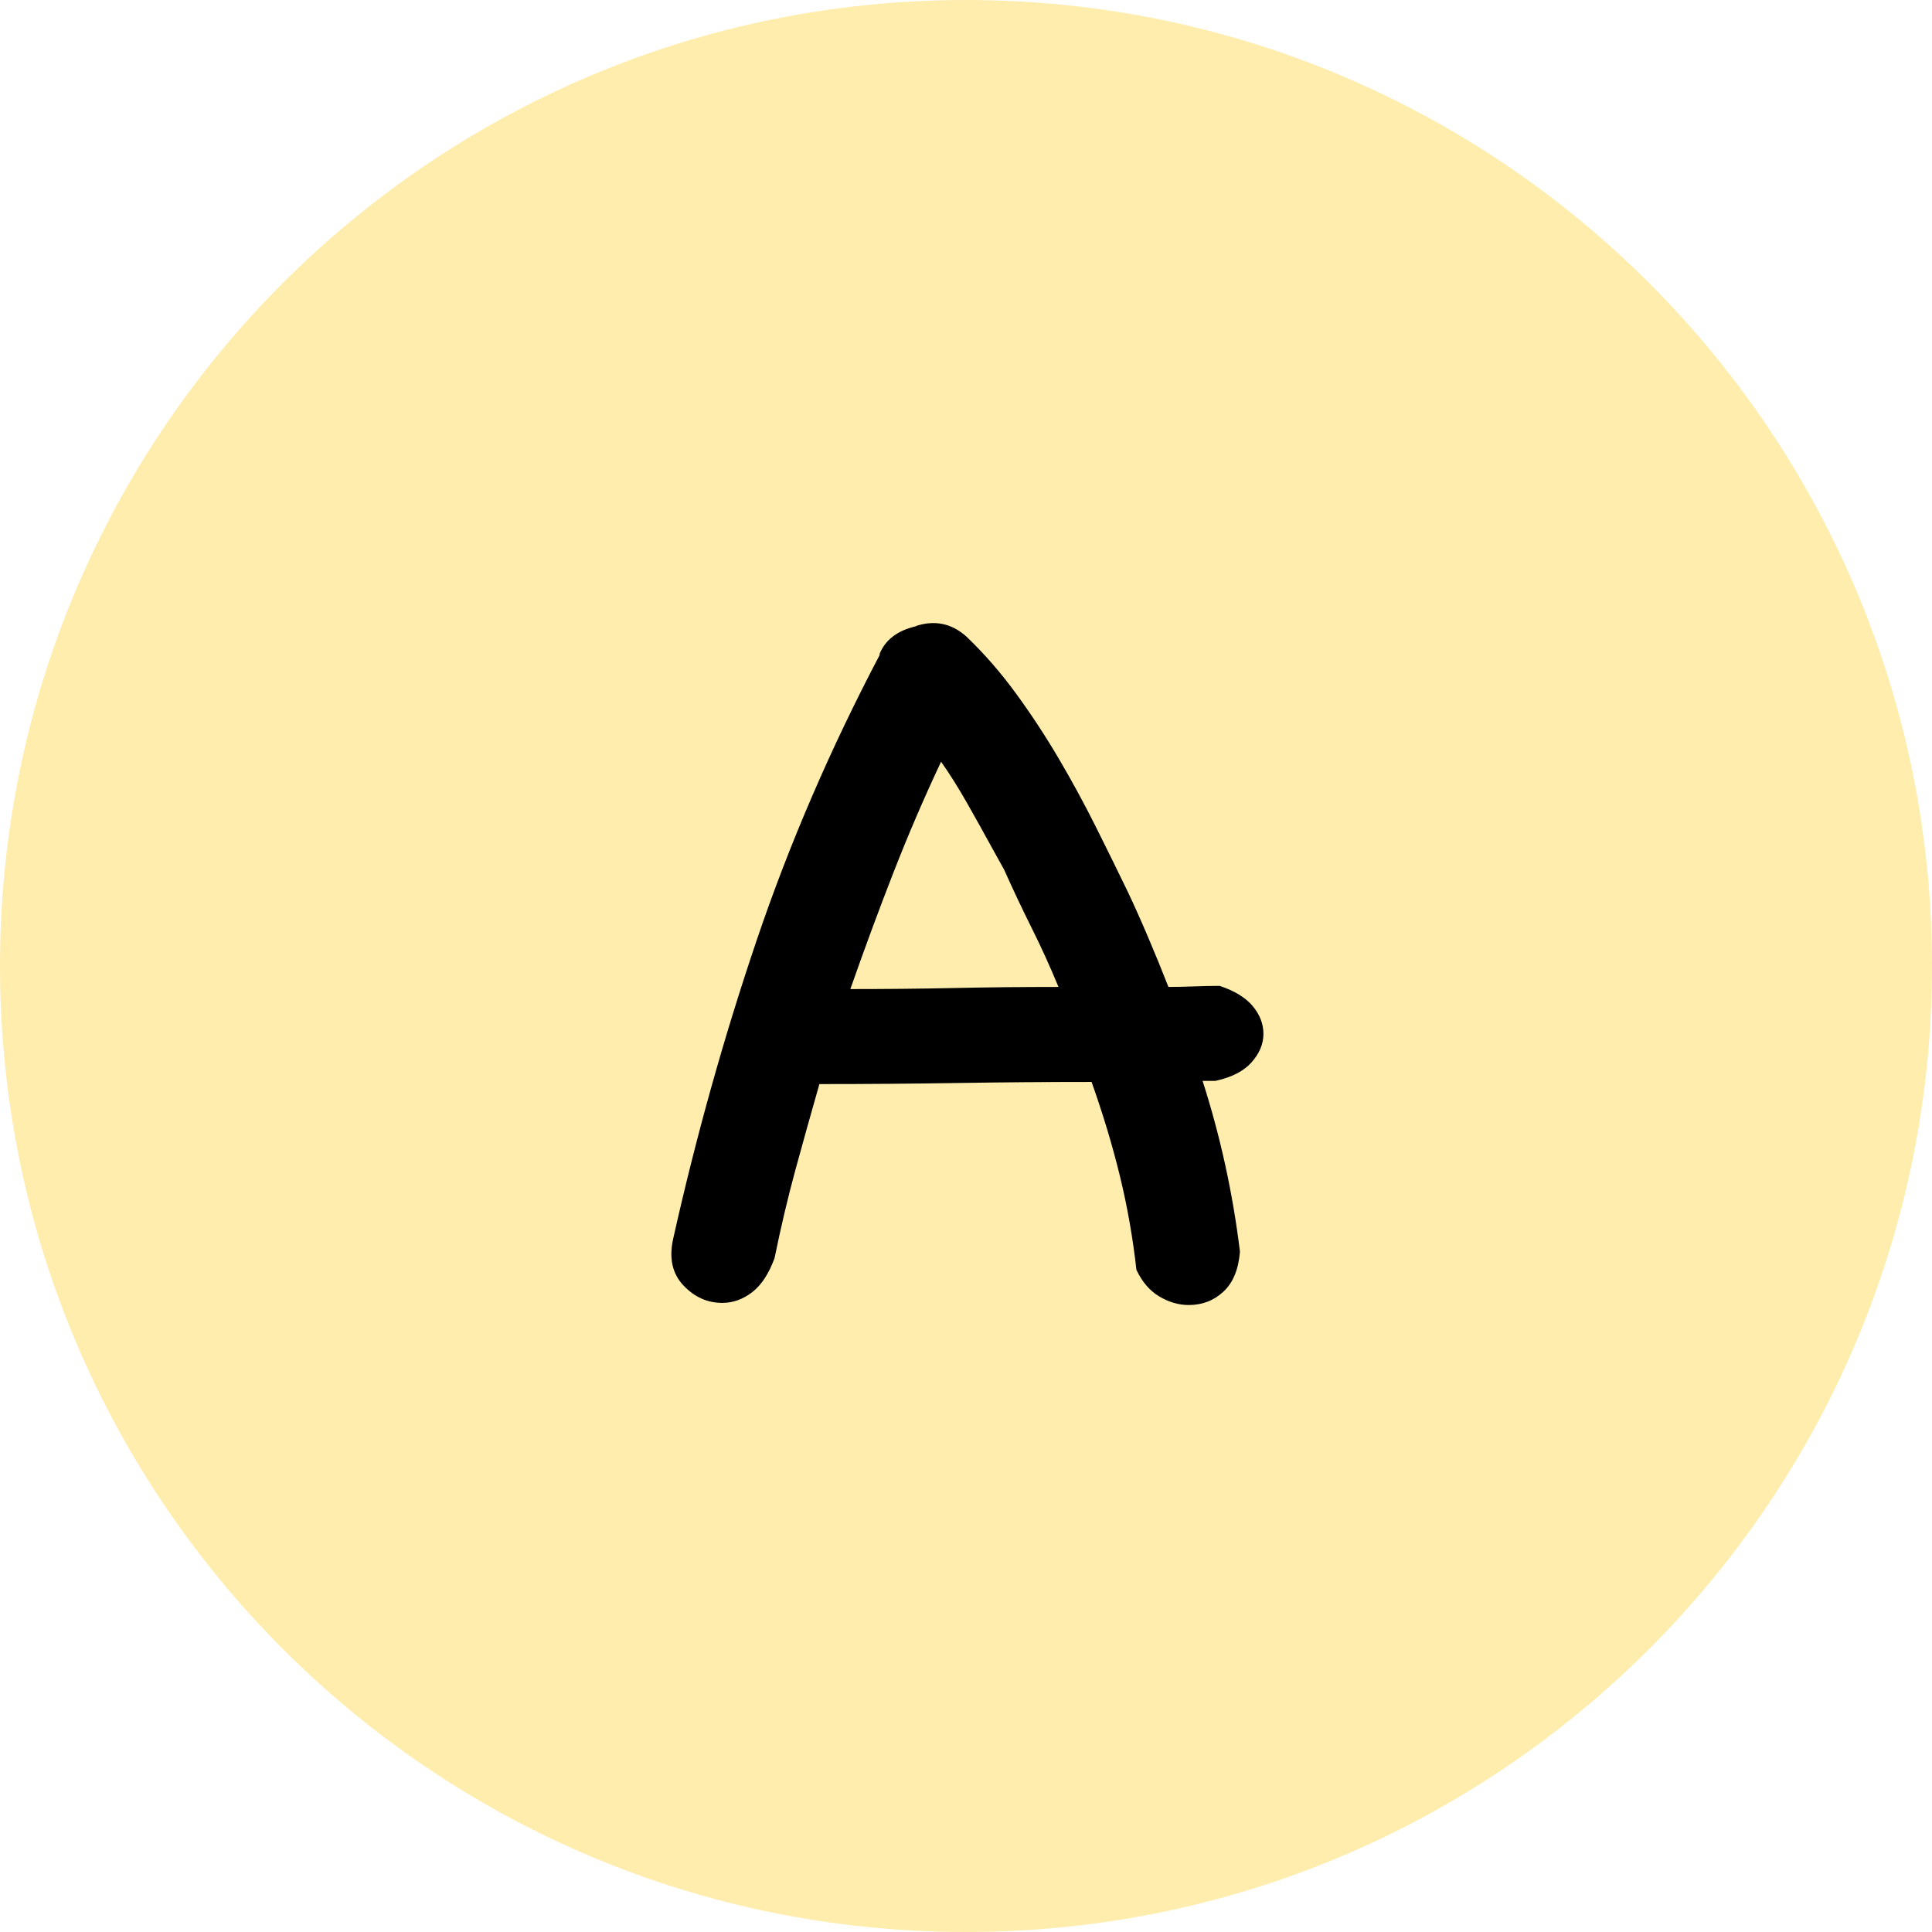
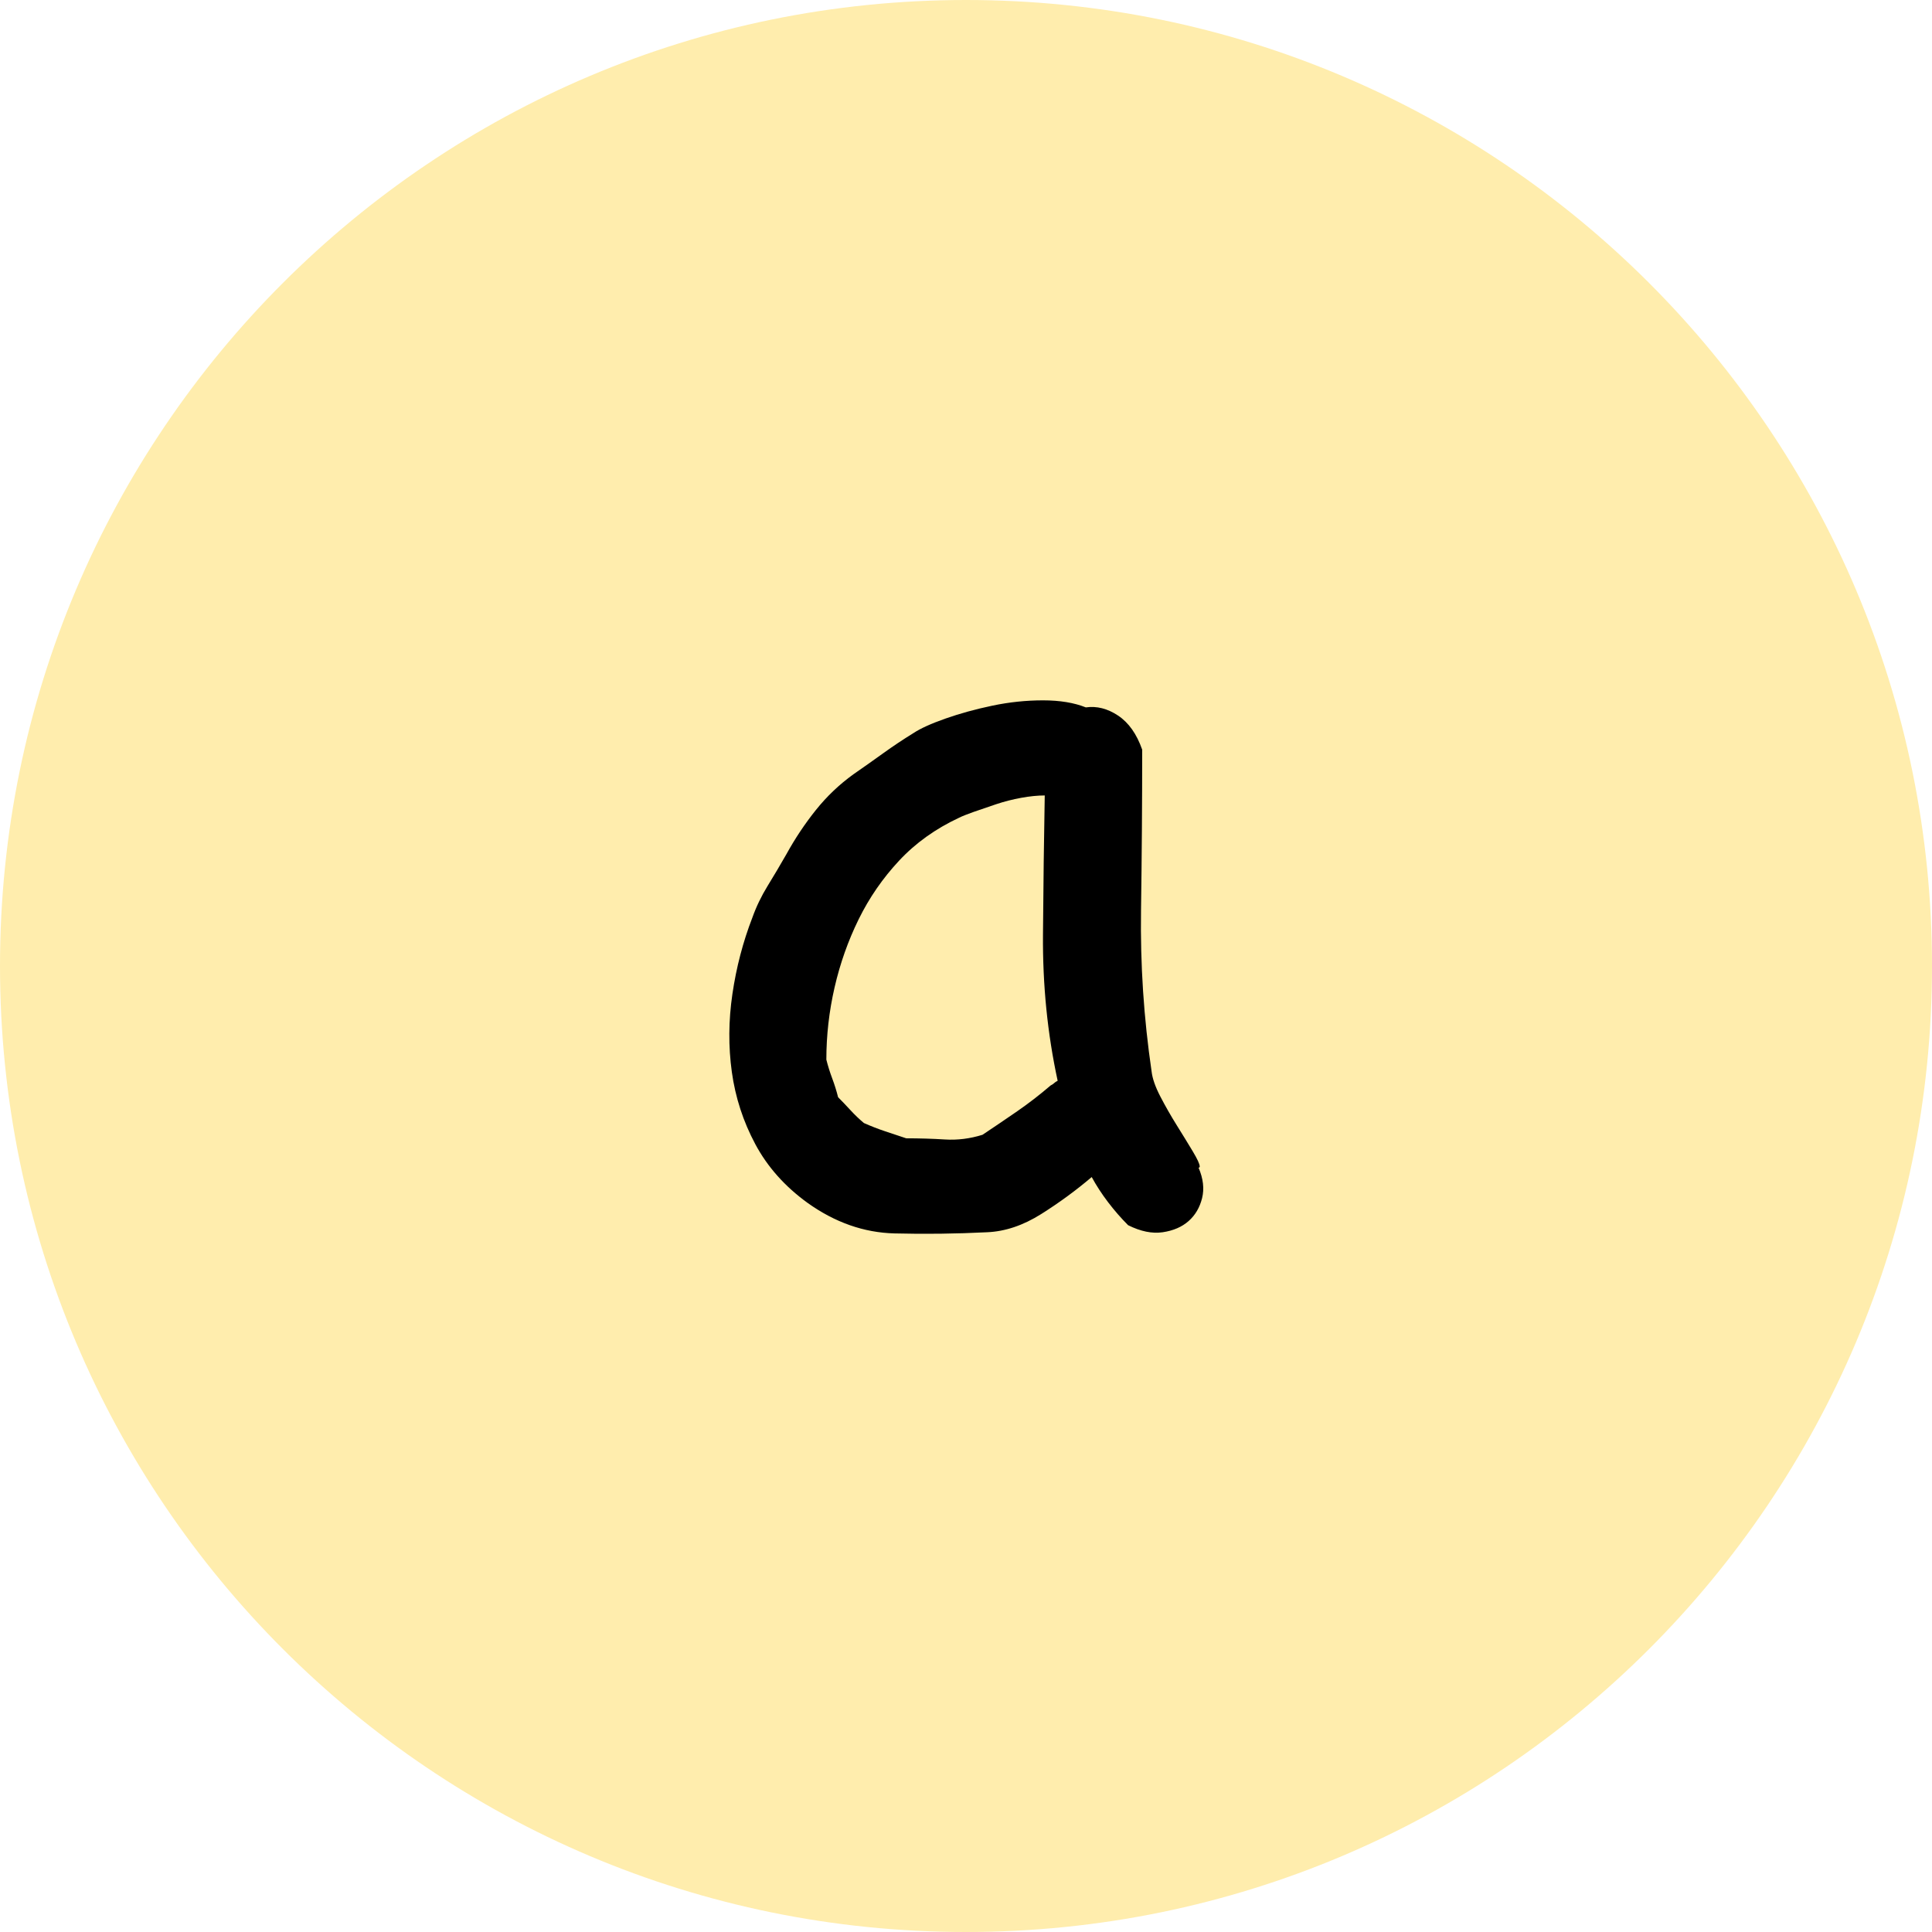
<svg xmlns="http://www.w3.org/2000/svg" width="400px" height="400px" viewBox="0 0 400 400" version="1.1">
  <g id="页面-1" stroke="none" stroke-width="1" fill="none" fill-rule="evenodd">
-     <g id="编组">
+     <g id="编组-27">
      <circle id="椭圆形" fill="#FFEDAD" cx="200" cy="200" r="200" />
-       <g id="A" transform="translate(139, 129)" fill="#000000" fill-rule="nonzero">
-         <path d="M117.718,130.142 C117.423,133.825 116.282,136.588 114.293,138.429 C112.304,140.271 109.91,141.192 107.11,141.192 C105.048,141.192 103.022,140.602 101.033,139.424 C99.044,138.245 97.46,136.404 96.282,133.899 C95.545,127.269 94.403,120.787 92.856,114.451 C91.309,108.116 89.357,101.634 87,95.004 C77.718,95.004 68.436,95.078 59.155,95.225 C49.873,95.372 40.517,95.446 31.088,95.446 L30.646,95.446 C28.878,101.634 27.221,107.564 25.674,113.236 C24.127,118.908 22.69,124.986 21.365,131.468 C20.186,134.709 18.639,137.067 16.724,138.54 C14.808,140.013 12.746,140.75 10.536,140.75 C7.442,140.75 4.753,139.534 2.469,137.103 C0.186,134.672 -0.514,131.468 0.37,127.49 C5.085,106.422 10.83,85.87 17.608,65.833 C24.385,45.796 32.93,25.98 43.243,6.385 L43.022,6.606 C44.201,3.512 46.779,1.523 50.757,0.639 L50.536,0.639 C54.514,-0.687 58.05,0.05 61.144,2.849 C64.827,6.385 68.252,10.326 71.42,14.672 C74.587,19.019 77.534,23.512 80.26,28.153 C82.985,32.794 85.527,37.472 87.884,42.186 C90.241,46.901 92.451,51.394 94.514,55.667 C95.84,58.466 97.239,61.597 98.713,65.059 C100.186,68.521 101.586,71.947 102.911,75.335 C104.532,75.335 106.3,75.299 108.215,75.225 C110.131,75.151 111.899,75.114 113.519,75.114 C116.613,76.146 118.897,77.545 120.37,79.313 C121.843,81.081 122.58,82.997 122.58,85.059 C122.58,87.122 121.77,89.074 120.149,90.916 C118.528,92.757 116.024,94.046 112.635,94.783 L109.983,94.783 C113.667,106.275 116.245,118.061 117.718,130.142 Z M66.668,47.048 C64.9,43.807 63.096,40.566 61.254,37.324 C59.412,34.083 57.608,31.21 55.84,28.706 C52.304,36.219 49.026,43.844 46.005,51.579 C42.985,59.313 40.002,67.38 37.055,75.777 C44.569,75.777 51.751,75.704 58.602,75.556 C65.453,75.409 72.635,75.335 80.149,75.335 C78.381,71.063 76.539,67.011 74.624,63.181 C72.709,59.35 70.794,55.299 68.878,51.026 L66.668,47.048 Z" id="形状" />
+       <g id="a" transform="translate(151, 145)" fill="#000000" fill-rule="nonzero">
+         <path d="M97.391,96.508 C97.391,96.67 97.31,96.751 97.148,96.751 C98.12,99.02 98.363,101.127 97.877,103.072 C97.391,105.017 96.459,106.597 95.082,107.812 C93.704,109.028 91.921,109.797 89.734,110.122 C87.546,110.446 85.155,109.959 82.562,108.663 C81.104,107.204 79.726,105.624 78.43,103.923 C77.133,102.221 75.999,100.479 75.026,98.696 C71.785,101.451 68.301,104.004 64.573,106.354 C60.846,108.703 57.119,109.959 53.391,110.122 C46.909,110.446 40.507,110.527 34.187,110.365 C27.866,110.203 21.87,108.096 16.198,104.044 C11.498,100.641 7.892,96.589 5.38,91.89 C2.868,87.19 1.247,82.206 0.518,76.939 C-0.211,71.672 -0.171,66.284 0.64,60.773 C1.45,55.263 2.828,49.996 4.772,44.972 C5.583,42.703 6.636,40.516 7.933,38.409 C9.229,36.302 10.526,34.114 11.822,31.845 C13.605,28.604 15.631,25.565 17.899,22.729 C20.168,19.893 22.761,17.422 25.678,15.315 C27.785,13.856 29.852,12.398 31.877,10.939 C33.903,9.481 35.969,8.103 38.076,6.807 C39.535,5.834 41.763,4.821 44.761,3.768 C47.759,2.715 51.001,1.823 54.485,1.094 C57.969,0.365 61.454,0 64.938,0 C68.422,0 71.38,0.486 73.811,1.459 C76.08,1.134 78.308,1.702 80.496,3.16 C82.684,4.619 84.345,6.969 85.479,10.21 C85.479,21.23 85.398,32.331 85.236,43.514 C85.074,54.696 85.804,65.797 87.424,76.818 C87.586,78.276 88.194,80.018 89.247,82.044 C90.301,84.07 91.435,86.055 92.651,88 C93.866,89.945 94.96,91.727 95.933,93.348 C96.905,94.969 97.391,96.022 97.391,96.508 Z M66.518,79.735 C66.842,79.573 67.085,79.411 67.247,79.249 C67.41,79.087 67.653,78.924 67.977,78.762 C65.87,69.039 64.857,58.95 64.938,48.497 C65.019,38.044 65.141,28.442 65.303,19.691 C63.844,19.691 62.224,19.853 60.441,20.177 C58.658,20.501 56.916,20.947 55.214,21.514 C53.513,22.081 51.973,22.608 50.596,23.094 C49.218,23.58 48.205,23.985 47.557,24.309 C42.695,26.578 38.562,29.536 35.159,33.182 C31.756,36.829 28.96,40.88 26.772,45.337 C24.584,49.794 22.923,54.494 21.789,59.436 C20.654,64.379 20.087,69.363 20.087,74.387 C20.411,75.683 20.817,76.98 21.303,78.276 C21.789,79.573 22.194,80.869 22.518,82.166 C23.328,82.976 24.179,83.867 25.071,84.84 C25.962,85.812 26.894,86.703 27.866,87.514 C29.325,88.162 30.783,88.729 32.242,89.215 C33.7,89.702 35.159,90.188 36.618,90.674 C39.373,90.674 42.047,90.755 44.64,90.917 C47.233,91.079 49.826,90.755 52.419,89.945 C54.85,88.324 57.24,86.703 59.59,85.083 C61.94,83.462 64.249,81.68 66.518,79.735 Z" id="形状" />
      </g>
    </g>
  </g>
</svg>
